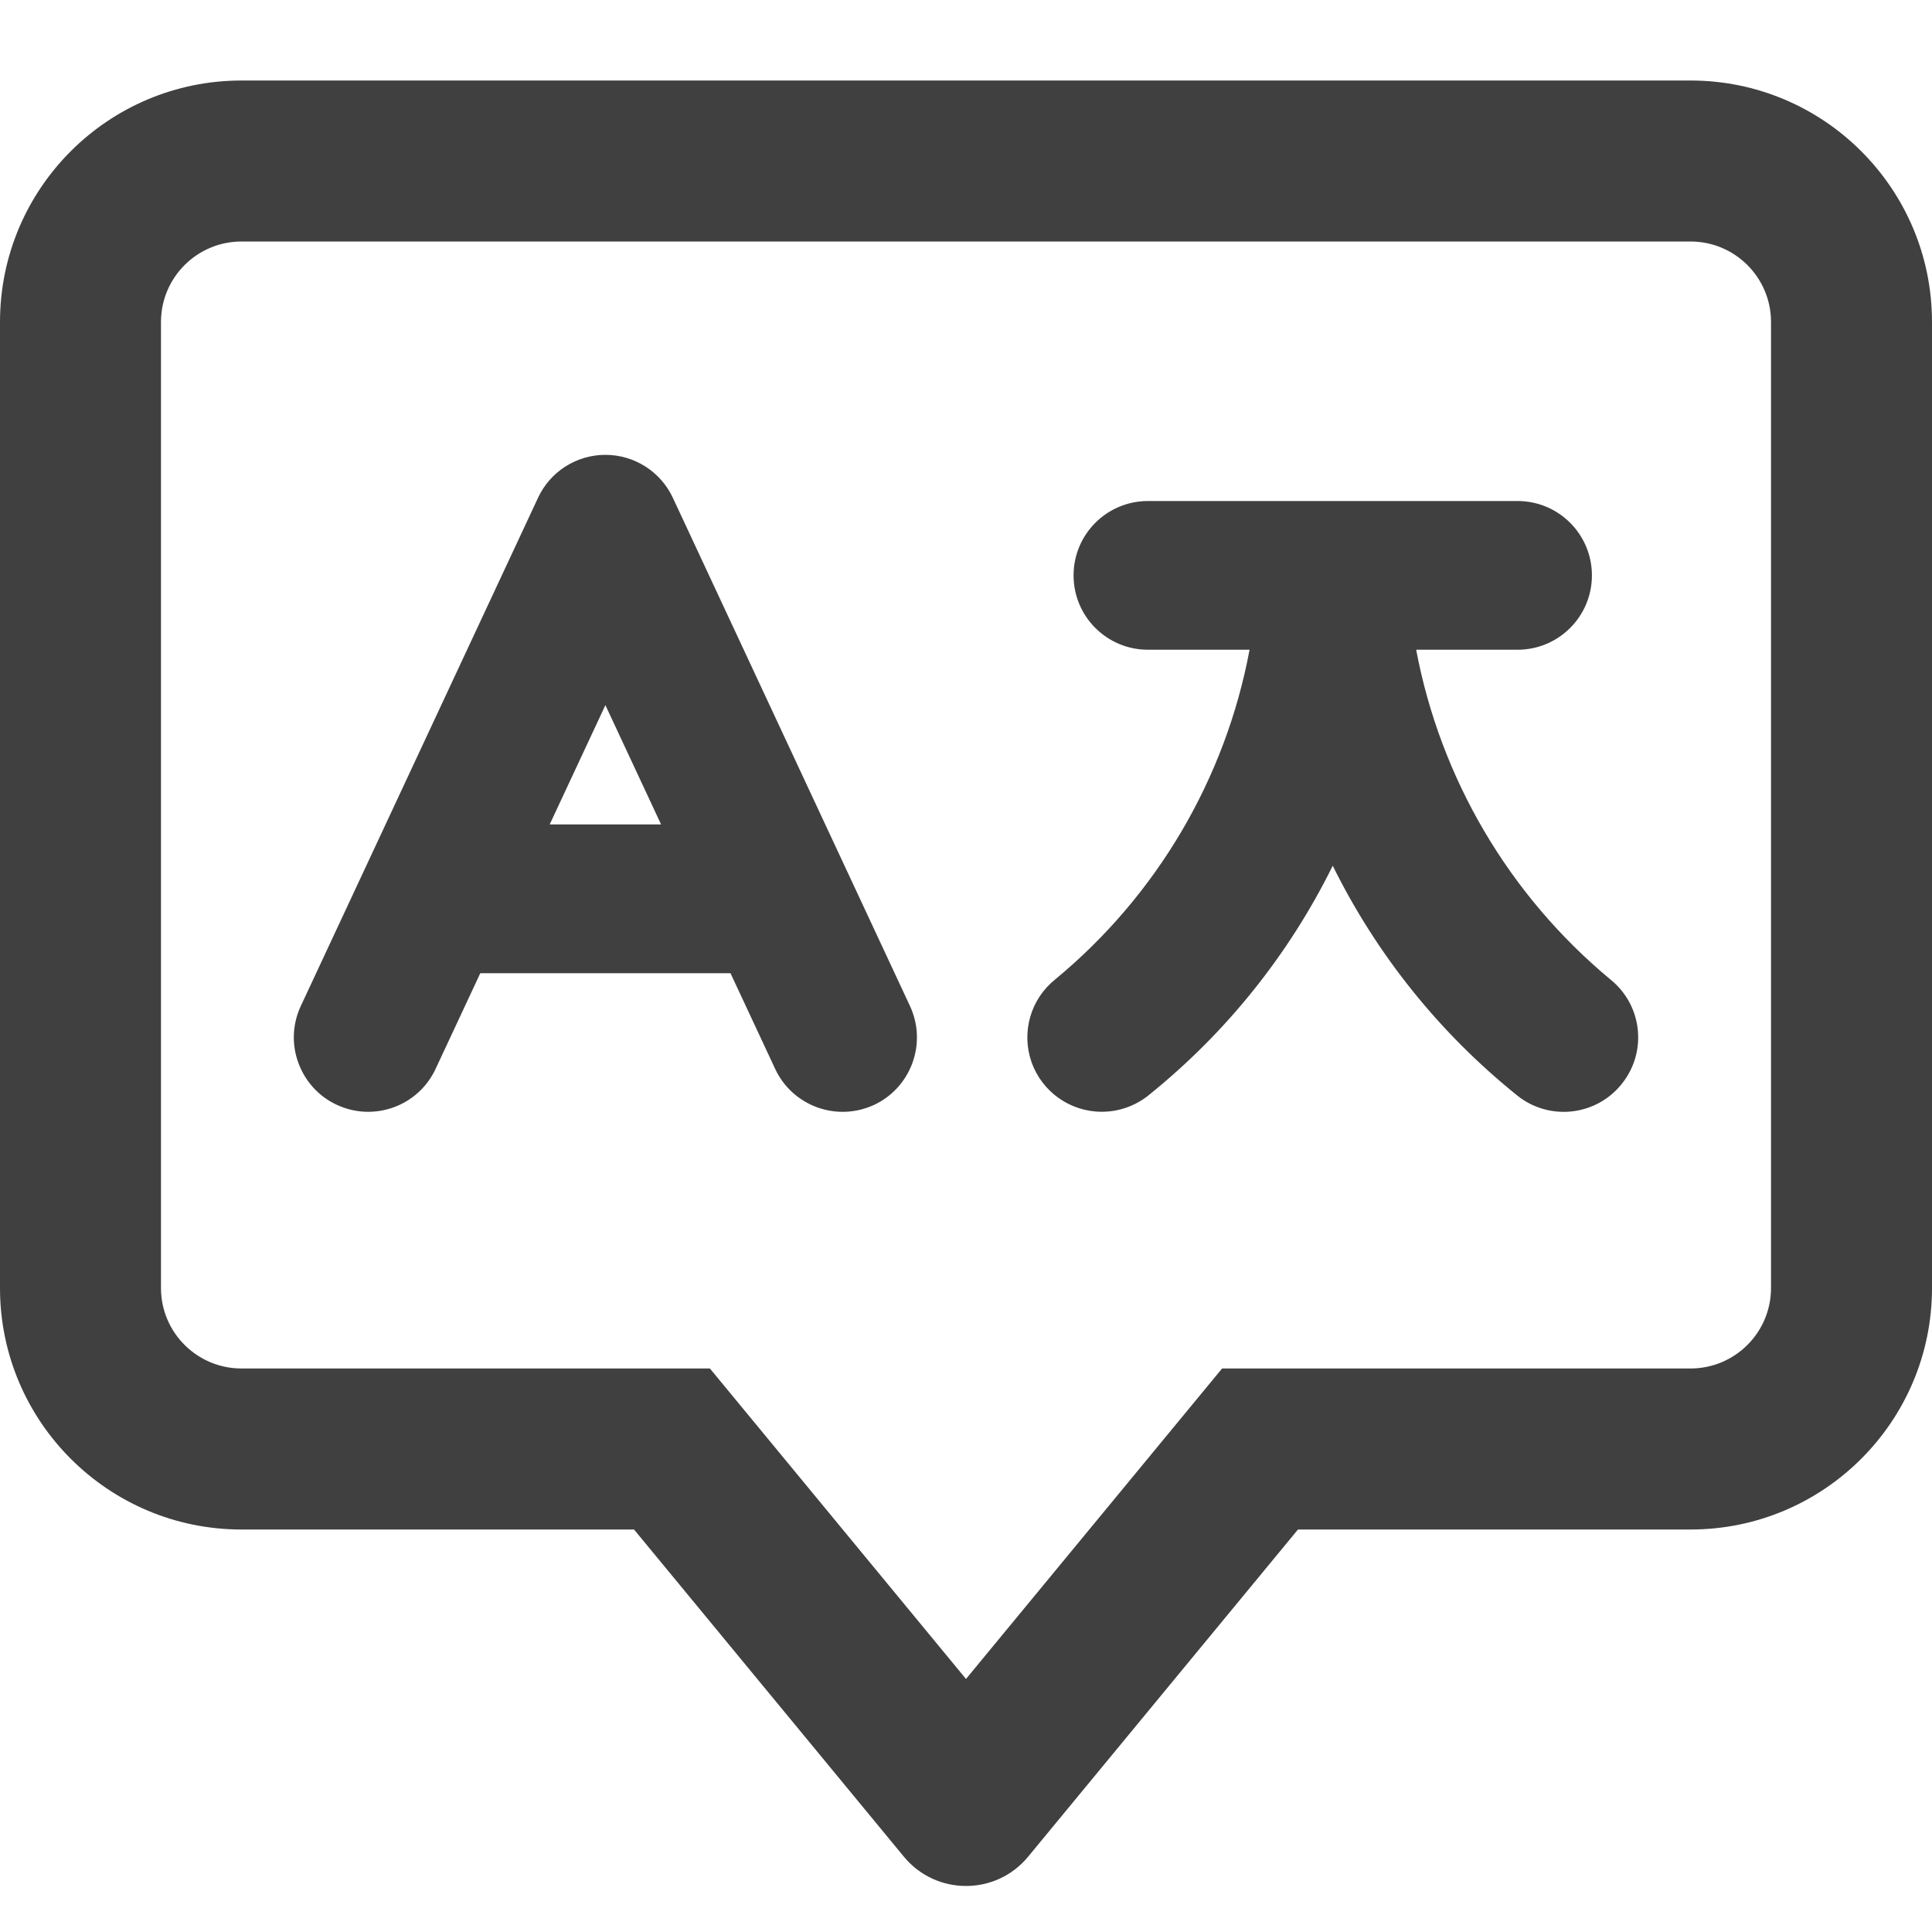
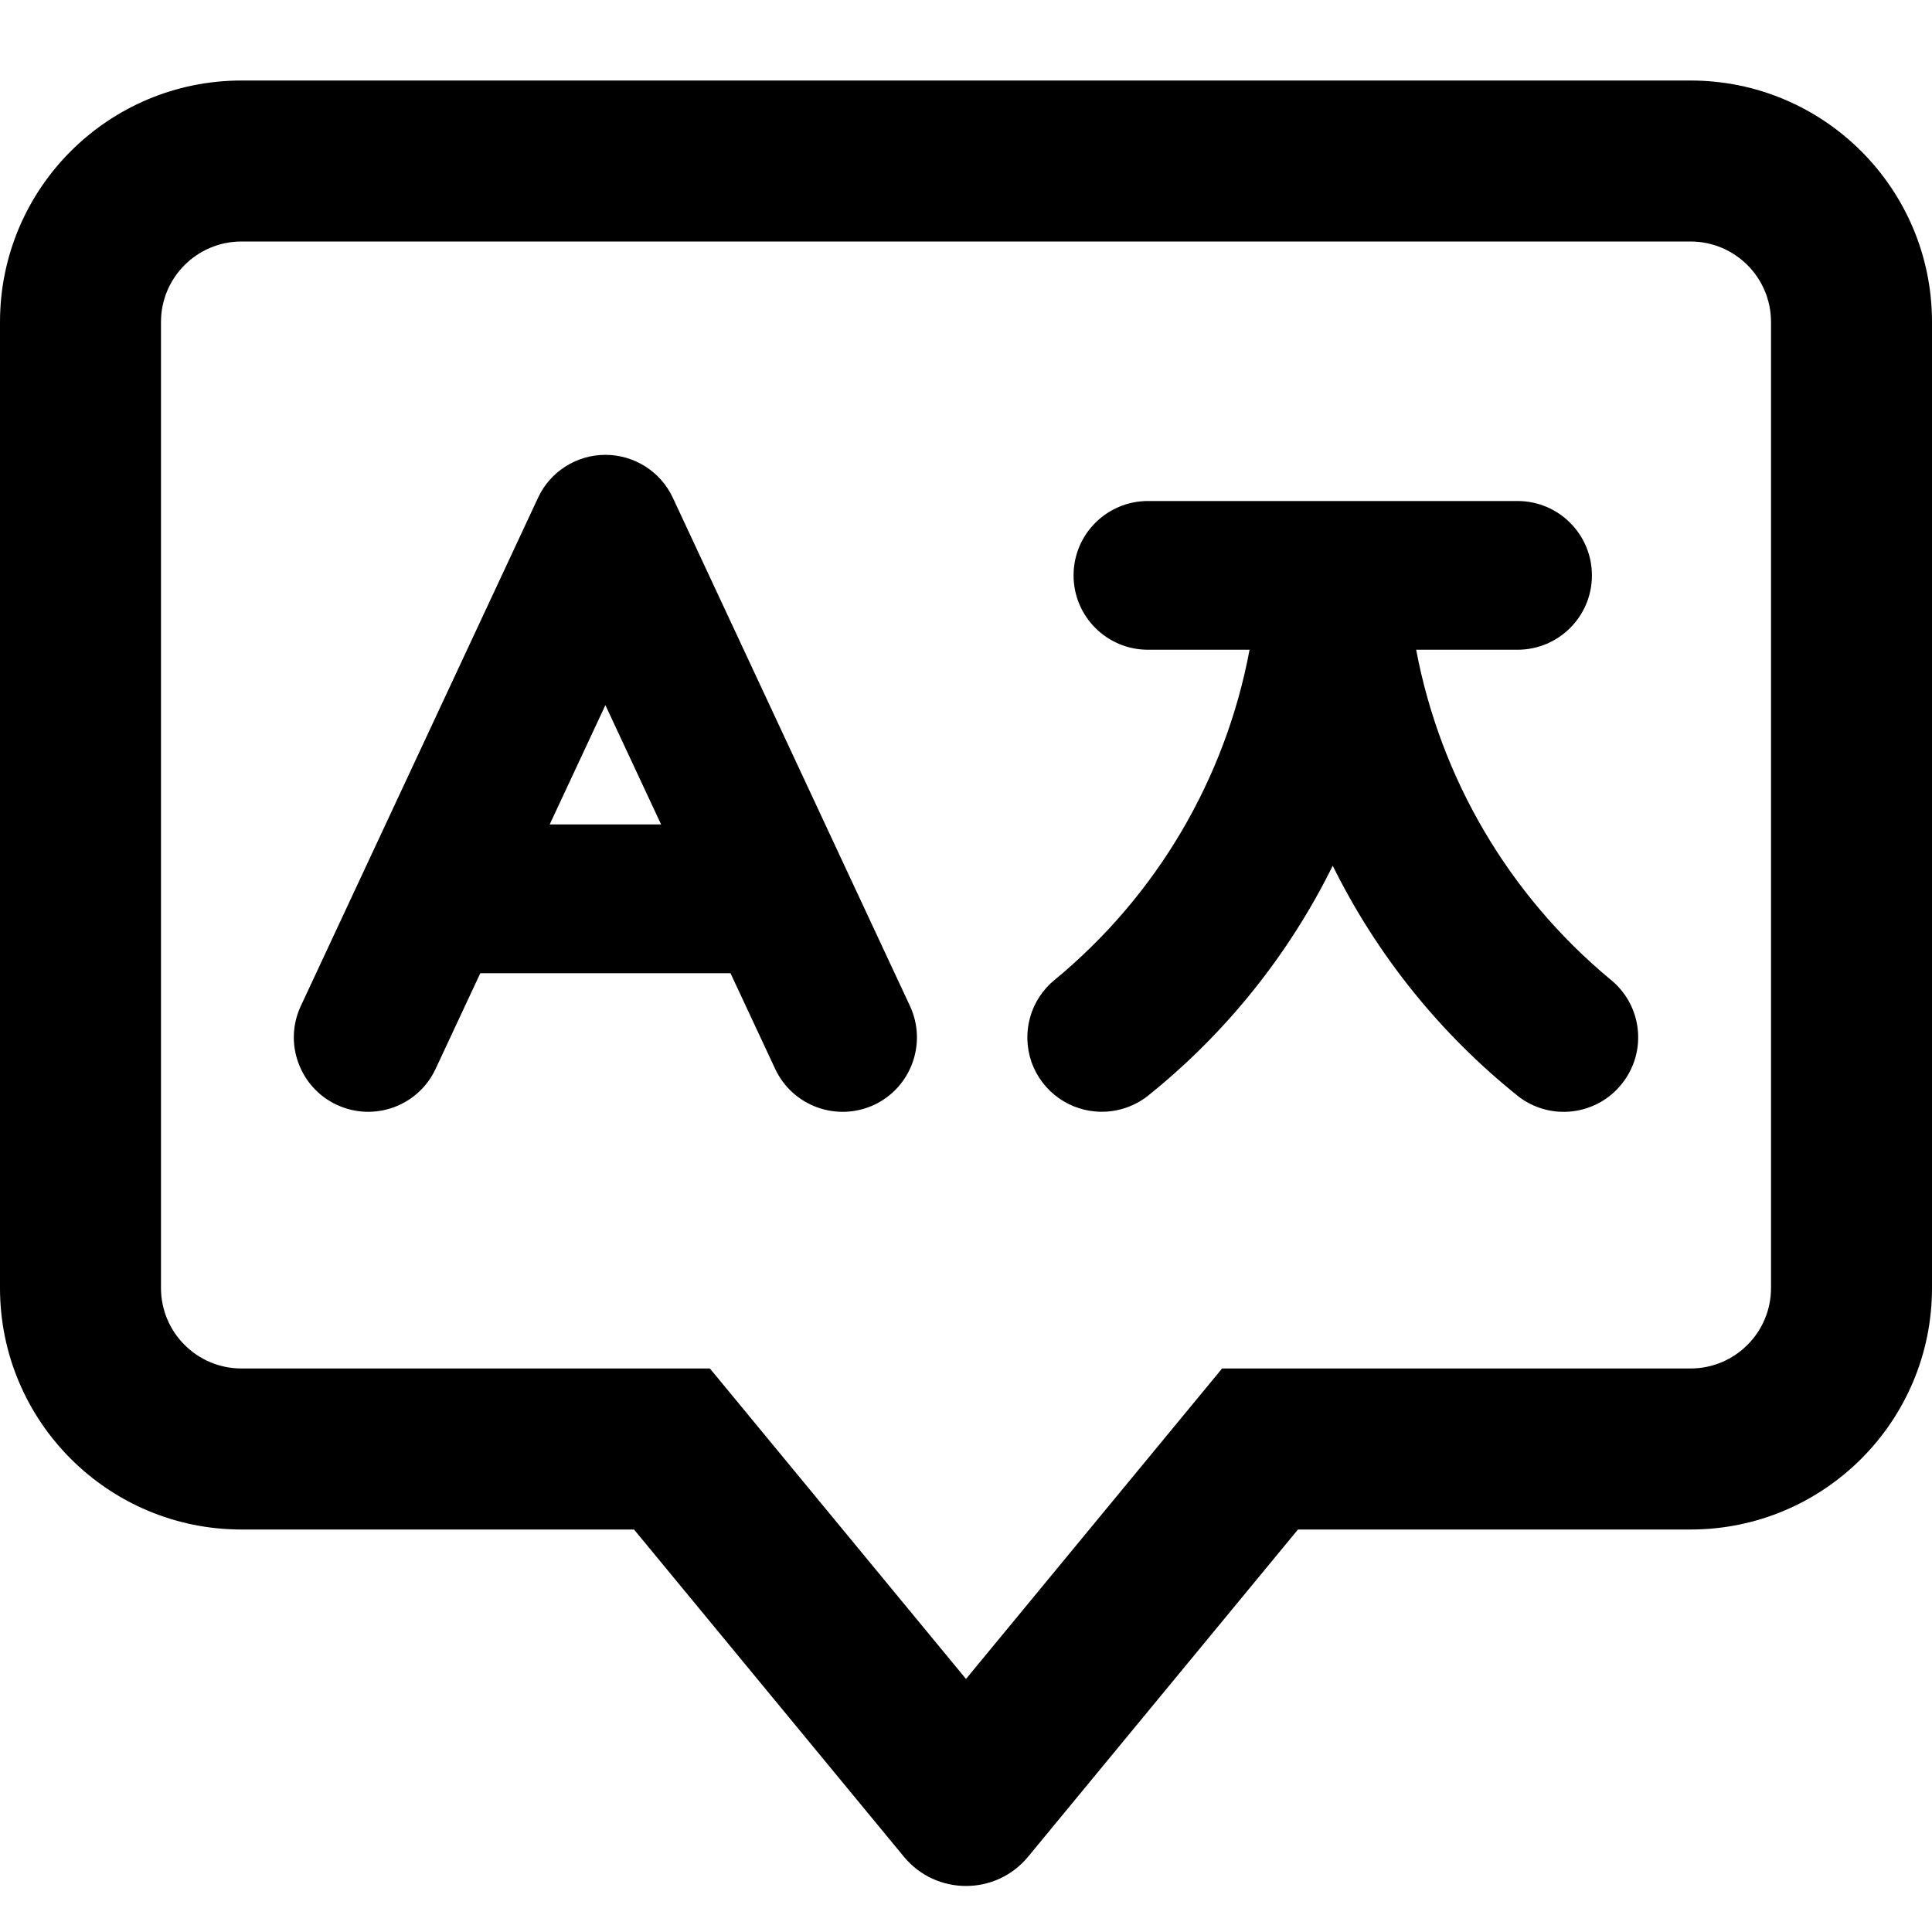
<svg xmlns="http://www.w3.org/2000/svg" width="40" height="40" viewBox="0 0 40 40" fill="none">
-   <path fill-rule="evenodd" clip-rule="evenodd" d="M11.139 10.307C11.391 9.762 11.938 9.417 12.534 9.417C13.131 9.417 13.677 9.763 13.93 10.305L18.84 20.828C19.198 21.597 18.867 22.513 18.098 22.875L18.095 22.876C17.324 23.233 16.408 22.9 16.049 22.13L15.124 20.149H9.944L9.019 22.129C8.661 22.899 7.745 23.234 6.973 22.874C6.599 22.702 6.316 22.385 6.178 22.007C6.035 21.621 6.055 21.197 6.228 20.828L11.139 10.307ZM12.534 14.599L11.381 17.069H13.687L12.534 14.599Z" fill="#404040" />
-   <path d="M22.227 11.913C22.227 11.062 22.916 10.373 23.767 10.373H31.419C32.27 10.373 32.959 11.062 32.959 11.913C32.959 12.763 32.27 13.452 31.419 13.452H29.32C29.824 16.121 31.243 18.537 33.343 20.28C34.004 20.812 34.11 21.777 33.577 22.441C33.046 23.106 32.079 23.213 31.414 22.683L31.413 22.681C29.804 21.389 28.502 19.764 27.593 17.924C26.684 19.764 25.383 21.389 23.774 22.681L23.77 22.685C23.498 22.899 23.161 23.018 22.811 23.018C22.156 23.018 21.576 22.606 21.357 21.992L21.356 21.988C21.142 21.372 21.335 20.689 21.845 20.279C23.951 18.54 25.372 16.122 25.871 13.452H23.767C22.916 13.452 22.227 12.763 22.227 11.913Z" fill="#404040" />
-   <path fill-rule="evenodd" clip-rule="evenodd" d="M5 1.667C2.239 1.667 0 3.905 0 6.667V26.667C0 29.428 2.239 31.667 5 31.667H13.127L18.714 38.441C19.381 39.249 20.619 39.249 21.286 38.441L26.873 31.667H35C37.761 31.667 40 29.428 40 26.667V6.667C40 3.905 37.761 1.667 35 1.667H5ZM14.698 28.333H5C4.08 28.333 3.333 27.587 3.333 26.667V6.667C3.333 5.746 4.08 5 5 5H35C35.92 5 36.667 5.746 36.667 6.667V26.667C36.667 27.587 35.92 28.333 35 28.333H25.302L20 34.761L14.698 28.333Z" fill="#404040" />
+   <path fill-rule="evenodd" clip-rule="evenodd" d="M11.139 10.307C11.391 9.762 11.938 9.417 12.534 9.417C13.131 9.417 13.677 9.763 13.93 10.305L18.84 20.828C19.198 21.597 18.867 22.513 18.098 22.875L18.095 22.876C17.324 23.233 16.408 22.9 16.049 22.13L15.124 20.149H9.944L9.019 22.129C8.661 22.899 7.745 23.234 6.973 22.874C6.599 22.702 6.316 22.385 6.178 22.007C6.035 21.621 6.055 21.197 6.228 20.828L11.139 10.307ZM12.534 14.599L11.381 17.069H13.687L12.534 14.599Z" fill="currentColor" />
+   <path d="M22.227 11.913C22.227 11.062 22.916 10.373 23.767 10.373H31.419C32.27 10.373 32.959 11.062 32.959 11.913C32.959 12.763 32.27 13.452 31.419 13.452H29.32C29.824 16.121 31.243 18.537 33.343 20.28C34.004 20.812 34.11 21.777 33.577 22.441C33.046 23.106 32.079 23.213 31.414 22.683L31.413 22.681C29.804 21.389 28.502 19.764 27.593 17.924C26.684 19.764 25.383 21.389 23.774 22.681L23.77 22.685C23.498 22.899 23.161 23.018 22.811 23.018C22.156 23.018 21.576 22.606 21.357 21.992L21.356 21.988C21.142 21.372 21.335 20.689 21.845 20.279C23.951 18.54 25.372 16.122 25.871 13.452H23.767C22.916 13.452 22.227 12.763 22.227 11.913Z" fill="currentColor" />
+   <path fill-rule="evenodd" clip-rule="evenodd" d="M5 1.667C2.239 1.667 0 3.905 0 6.667V26.667C0 29.428 2.239 31.667 5 31.667H13.127L18.714 38.441C19.381 39.249 20.619 39.249 21.286 38.441L26.873 31.667H35C37.761 31.667 40 29.428 40 26.667V6.667C40 3.905 37.761 1.667 35 1.667H5ZM14.698 28.333H5C4.08 28.333 3.333 27.587 3.333 26.667V6.667C3.333 5.746 4.08 5 5 5H35C35.92 5 36.667 5.746 36.667 6.667V26.667C36.667 27.587 35.92 28.333 35 28.333H25.302L20 34.761L14.698 28.333Z" fill="currentColor" />
</svg>
